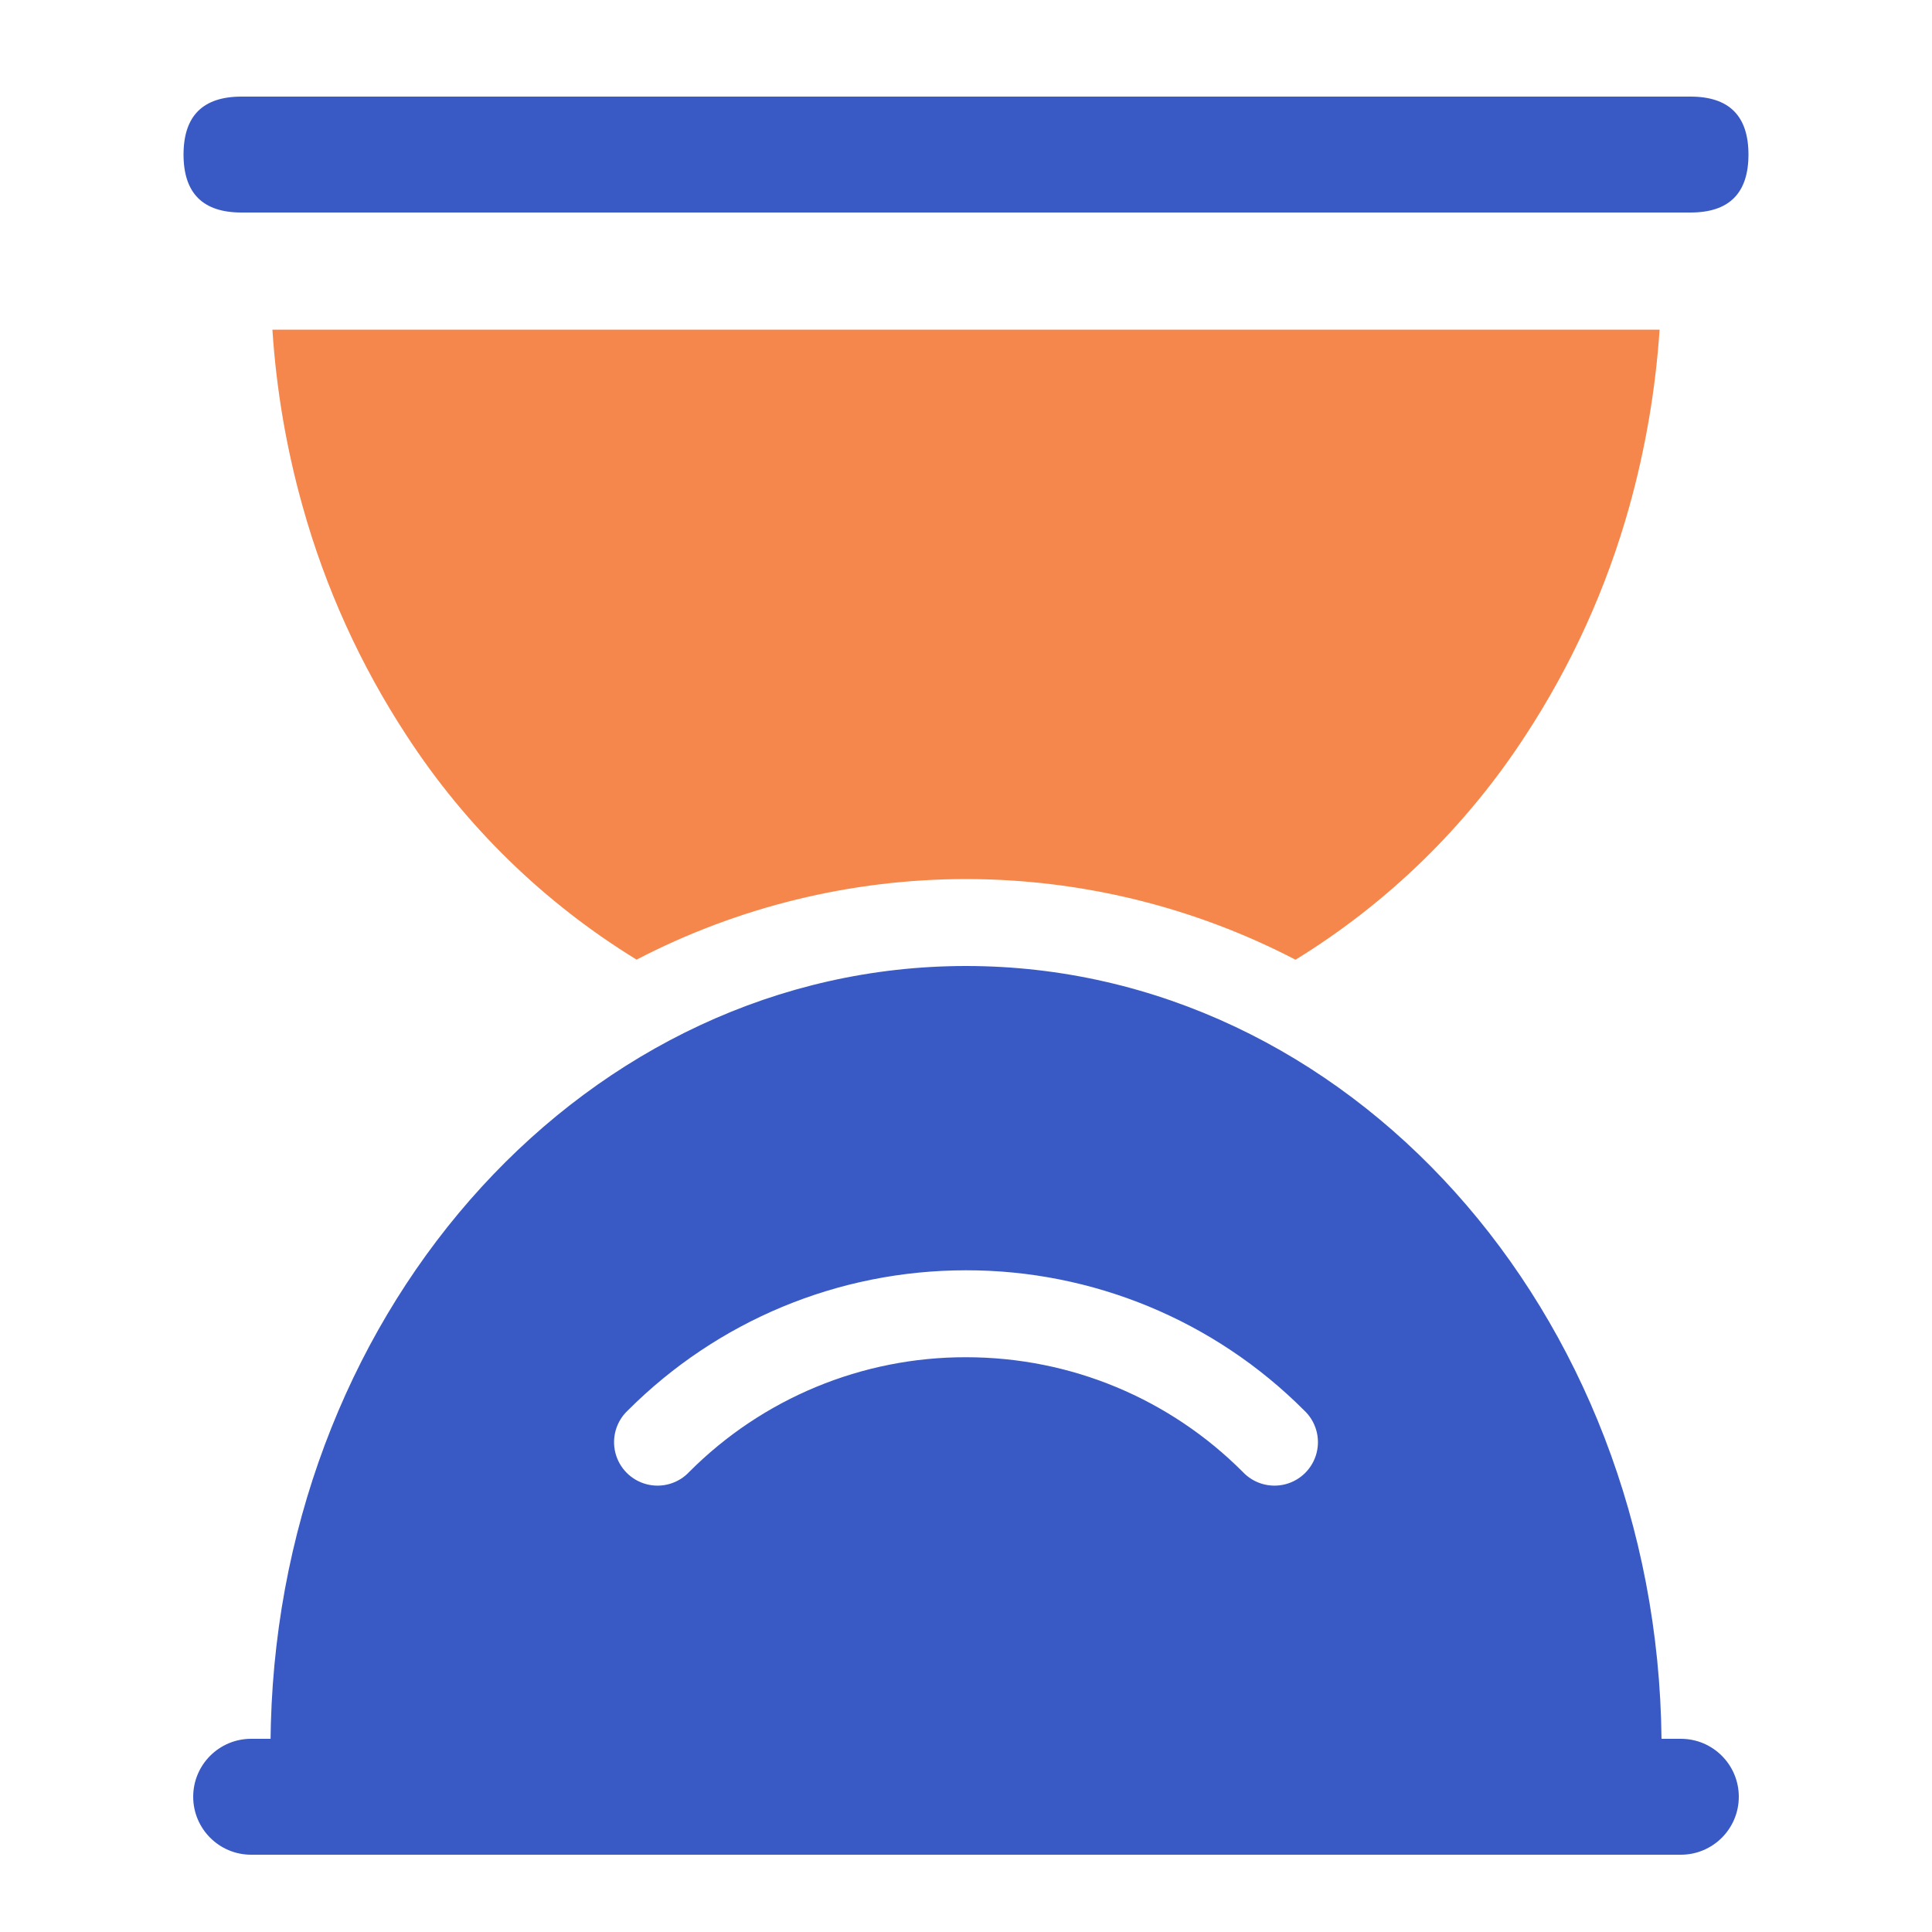
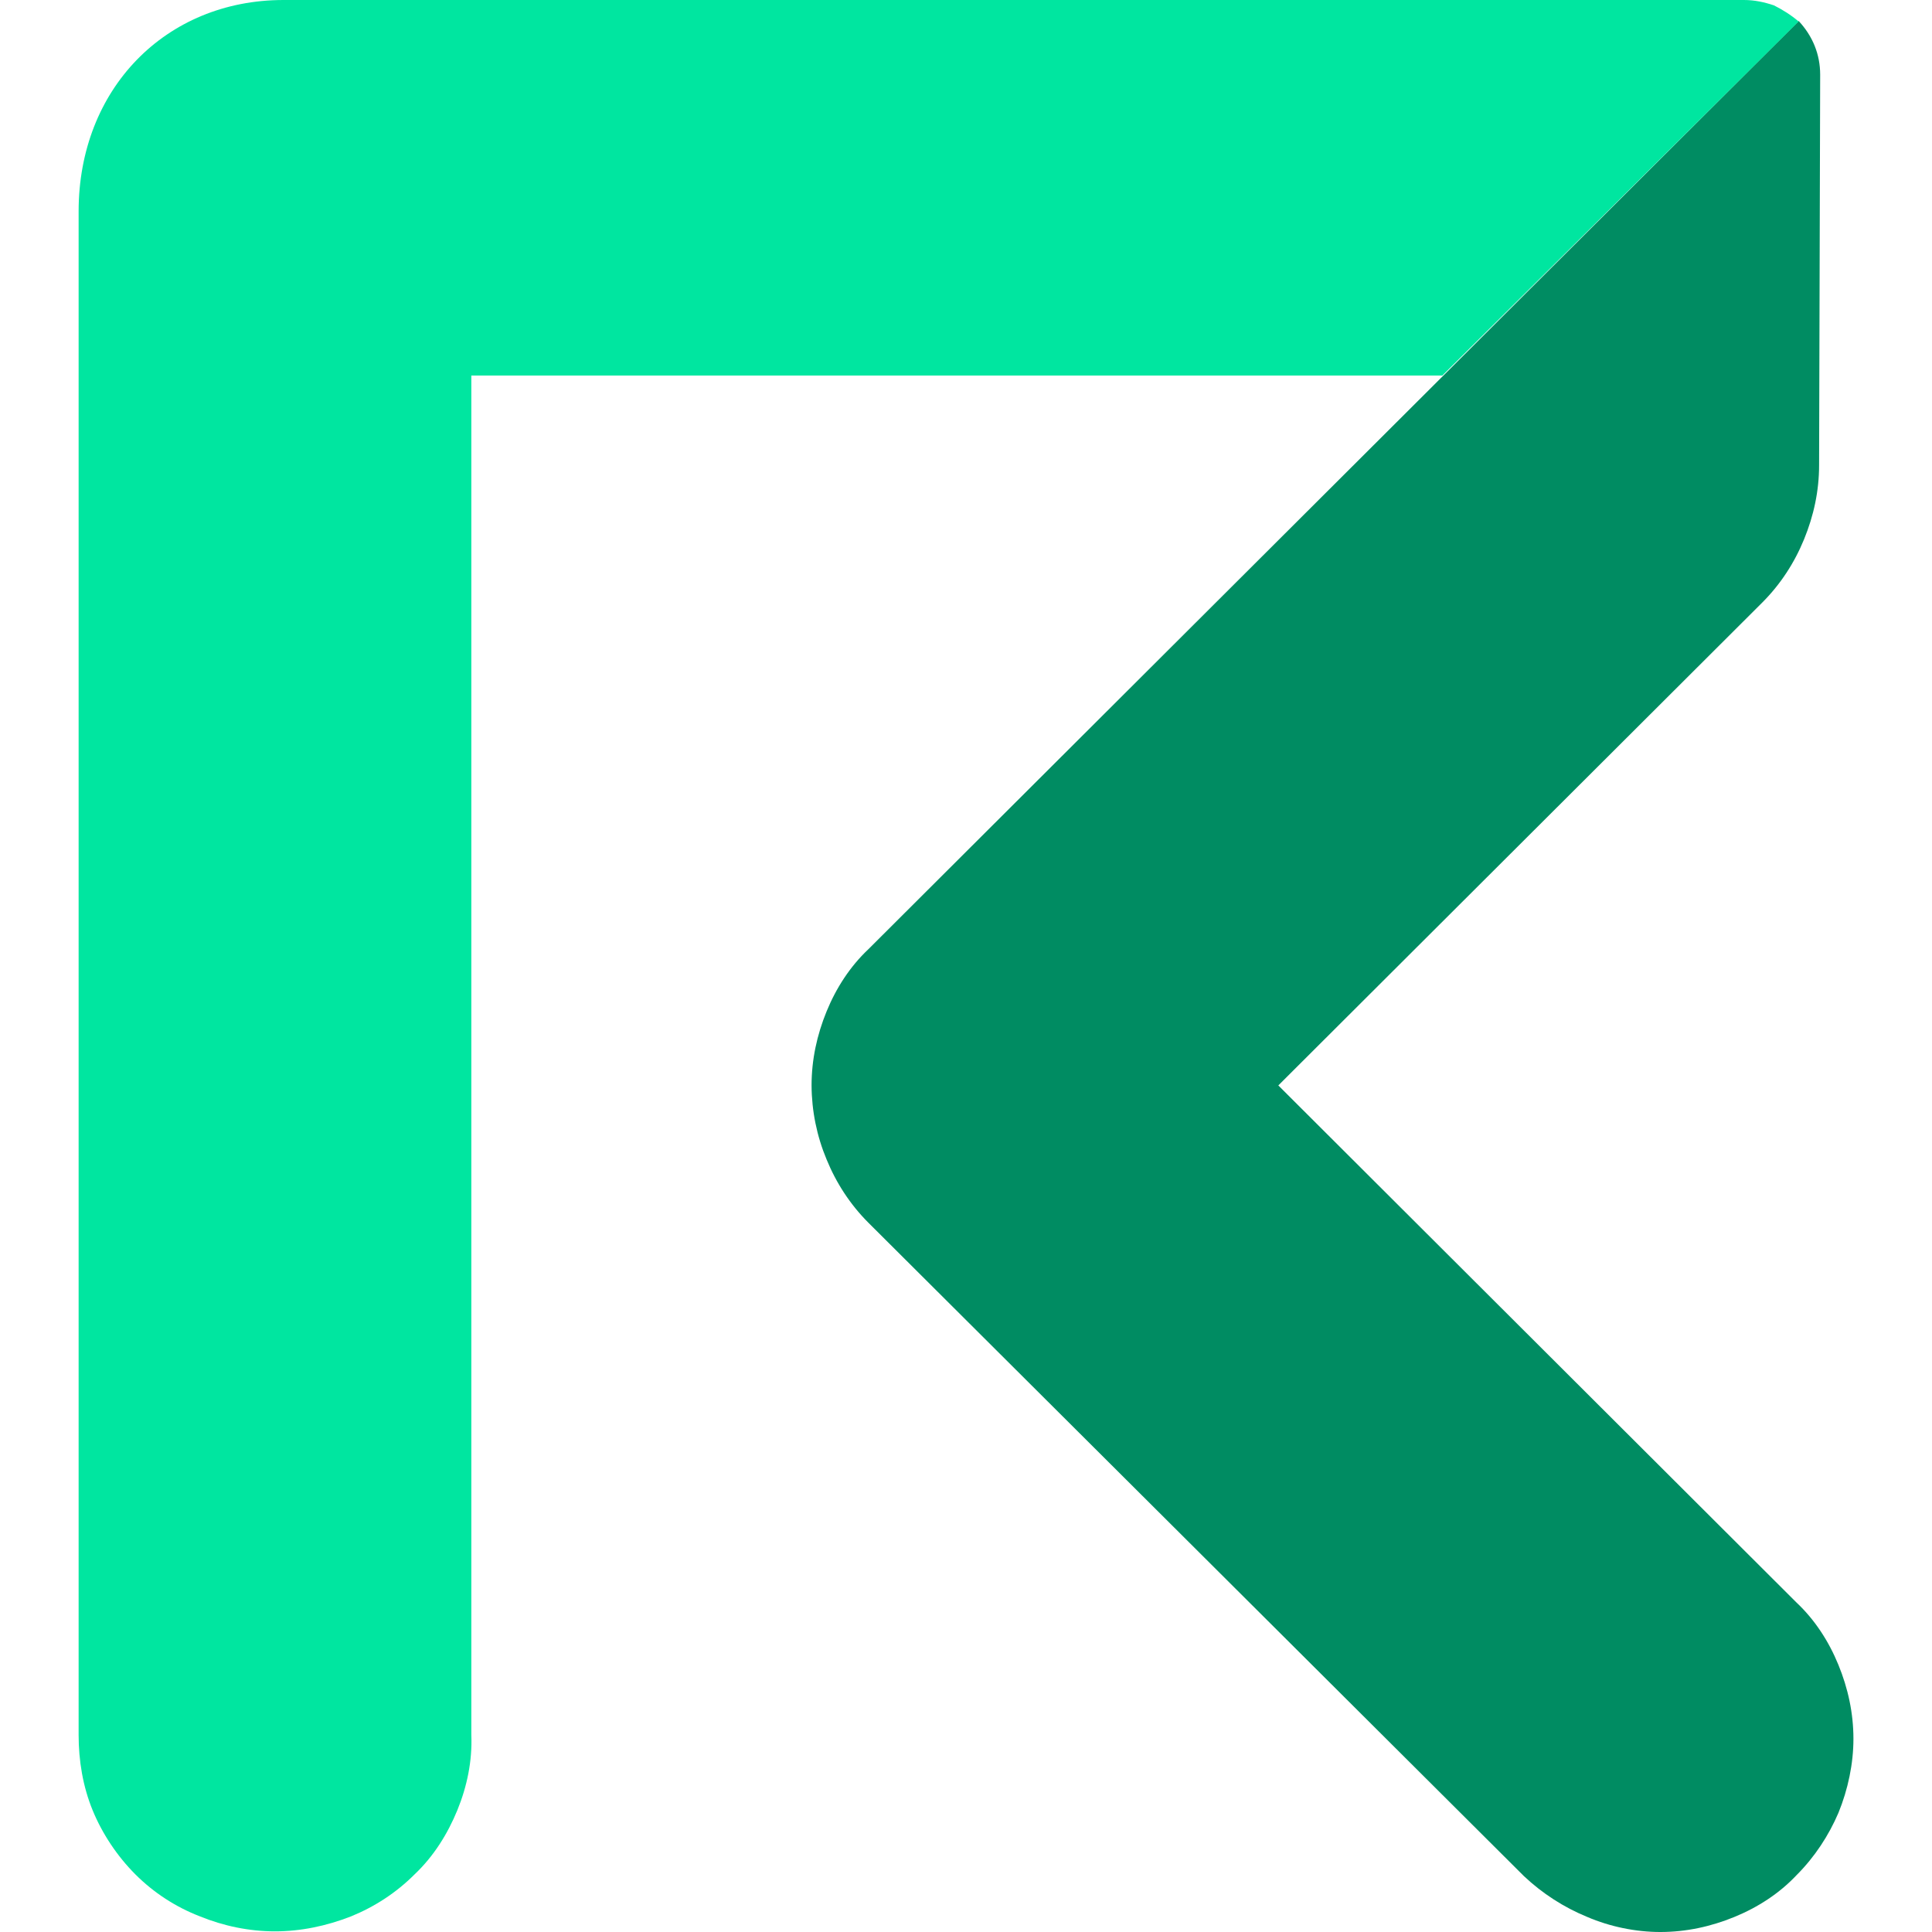
- <svg xmlns="http://www.w3.org/2000/svg" t="1751557097010" class="icon" viewBox="0 0 1024 1024" version="1.1" p-id="14593" width="200" height="200">
-   <path d="M97.28 51.2m30.72 0l768 0q30.72 0 30.72 30.72l0 0q0 30.72-30.72 30.72l-768 0q-30.72 0-30.72-30.72l0 0q0-30.72 30.72-30.72Z" fill="#395AC5" p-id="14594" />
-   <path d="M512 512c202.086 0 366.182 182.938 368.64 409.6h10.24a30.72 30.72 0 0 1 0 61.44H133.12a30.72 30.72 0 0 1 0-61.44h10.291l0.154-8.038C149.709 690.586 312.32 512 512 512z m0 161.28c-68.096 0-131.994 27.034-179.2 74.24a23.04 23.04 0 1 0 32.563 32.563A206.592 206.592 0 0 1 512 719.36c55.808 0 107.981 22.067 146.637 60.723a23.04 23.04 0 1 0 32.563-32.563A252.672 252.672 0 0 0 512 673.28z" fill="#395AC5" p-id="14595" />
-   <path d="M879.616 174.746a465.766 465.766 0 0 1-16.026 93.696 434.688 434.688 0 0 1-55.142 121.498 387.072 387.072 0 0 1-121.805 118.733A378.778 378.778 0 0 0 512 465.92a378.88 378.88 0 0 0-174.592 42.701 385.792 385.792 0 0 1-121.856-118.682 434.688 434.688 0 0 1-55.142-121.498 455.987 455.987 0 0 1-16.026-93.696z" fill="#F5874C" p-id="14596" />
+ <svg xmlns="http://www.w3.org/2000/svg" t="1753325853874" class="icon" viewBox="0 0 1024 1024" version="1.1" p-id="54267" width="256" height="256">
+   <path d="M953.352 11.147c7.393 7.962 11.374 17.63 11.374 28.435l-0.569 207.007c0 13.649-2.843 26.729-7.962 39.24-5.118 12.511-12.511 23.885-22.179 33.553l-256.483 255.915 274.682 274.113c9.668 9.099 17.061 20.473 22.179 32.985 5.118 12.511 7.962 25.591 7.962 39.24 0 13.08-2.843 26.729-7.962 39.24-5.118 11.943-12.511 23.317-22.179 32.985-9.099 9.668-20.473 17.061-32.985 22.179-12.511 5.118-25.591 7.962-39.24 7.962-13.08 0-26.729-2.843-38.672-7.962-12.511-5.118-23.885-12.511-33.553-21.611l-347.475-346.338c-9.668-9.668-17.061-21.042-22.179-33.553a102.935 102.935 0 0 1-7.962-39.24c0-13.649 2.843-26.729 7.962-39.24 5.118-12.511 12.511-23.885 22.179-32.985l493.062-491.925z" fill="#008C62" p-id="54268" />
+   <path d="M953.295 11.374l-188.808 187.671H249.814v720.542c0.569 13.649-2.275 27.298-7.393 39.809-5.118 12.511-12.511 24.454-22.748 34.122-9.668 9.668-21.042 17.061-33.553 22.179-13.08 5.118-26.729 7.962-40.378 7.962s-27.298-2.843-39.809-7.962a98.385 98.385 0 0 1-34.122-22.179c-9.668-9.668-17.63-21.611-22.748-34.122-5.118-12.511-7.393-26.16-7.393-39.809V112.034C41.67 47.202 87.735 0 150.292 0h774c5.687 0 10.805 1.137 15.924 2.843 4.55 2.275 9.099 5.118 13.08 8.53z" fill="#00E6A0" p-id="54269" />
</svg>
